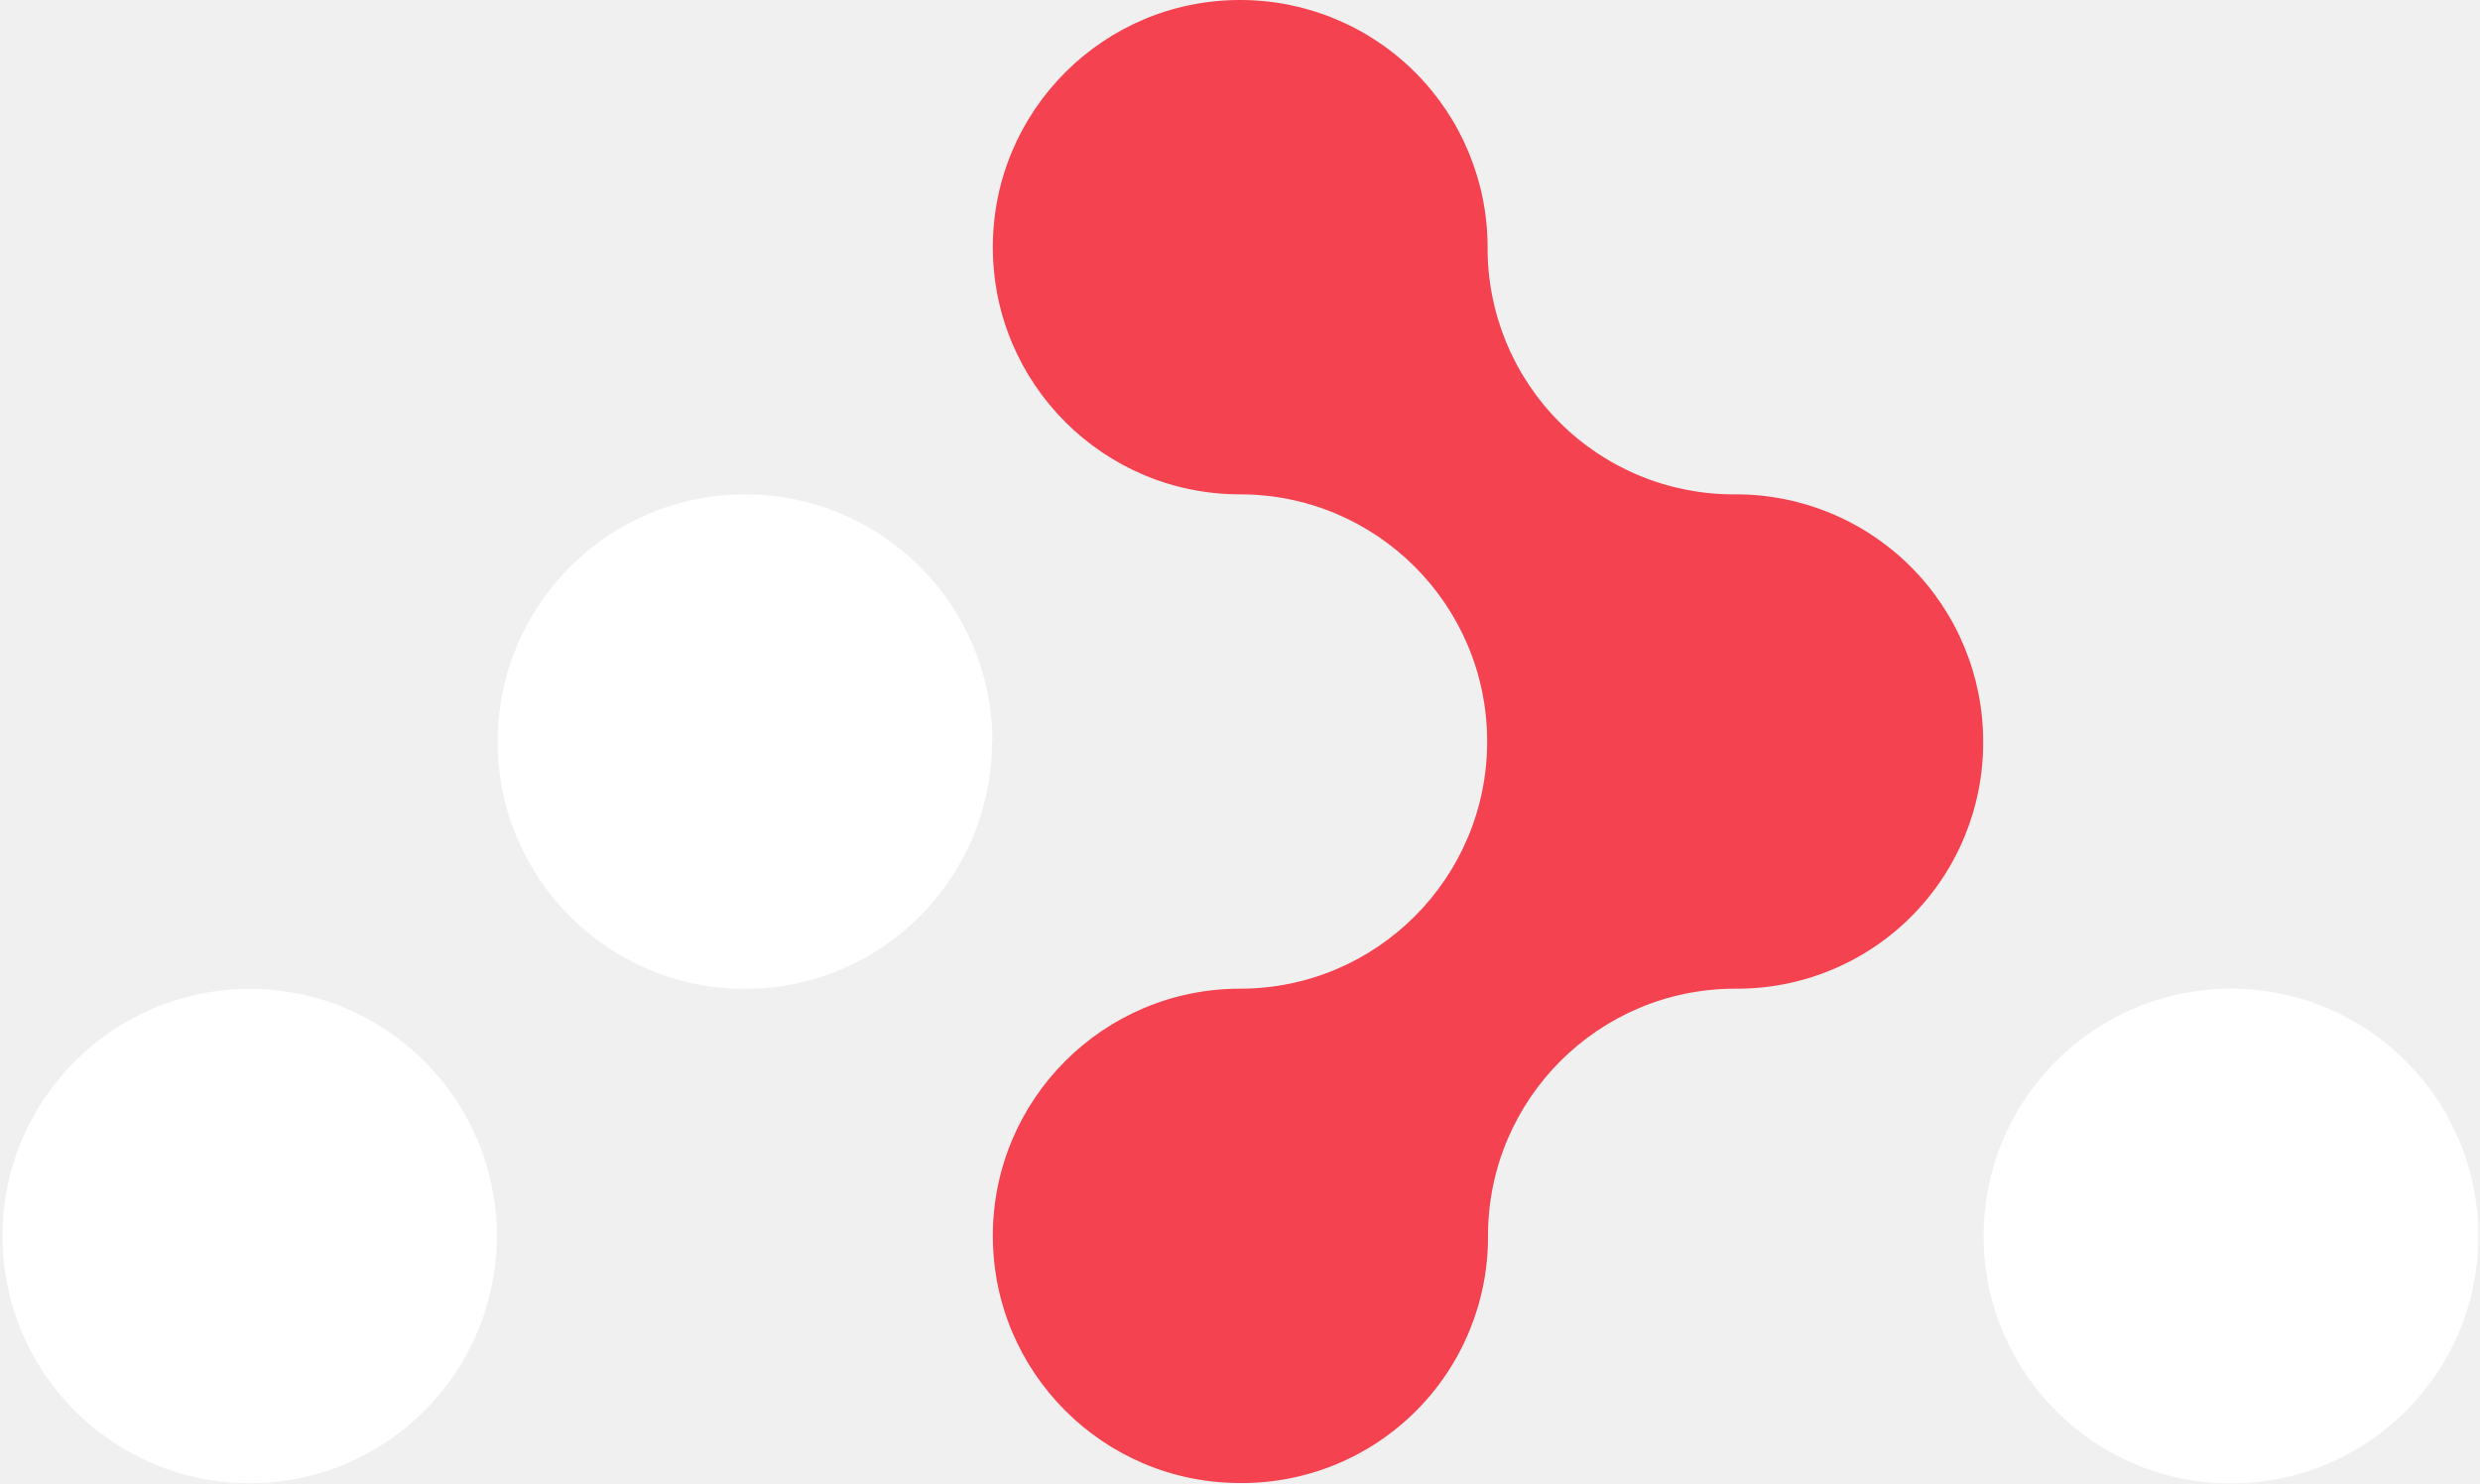
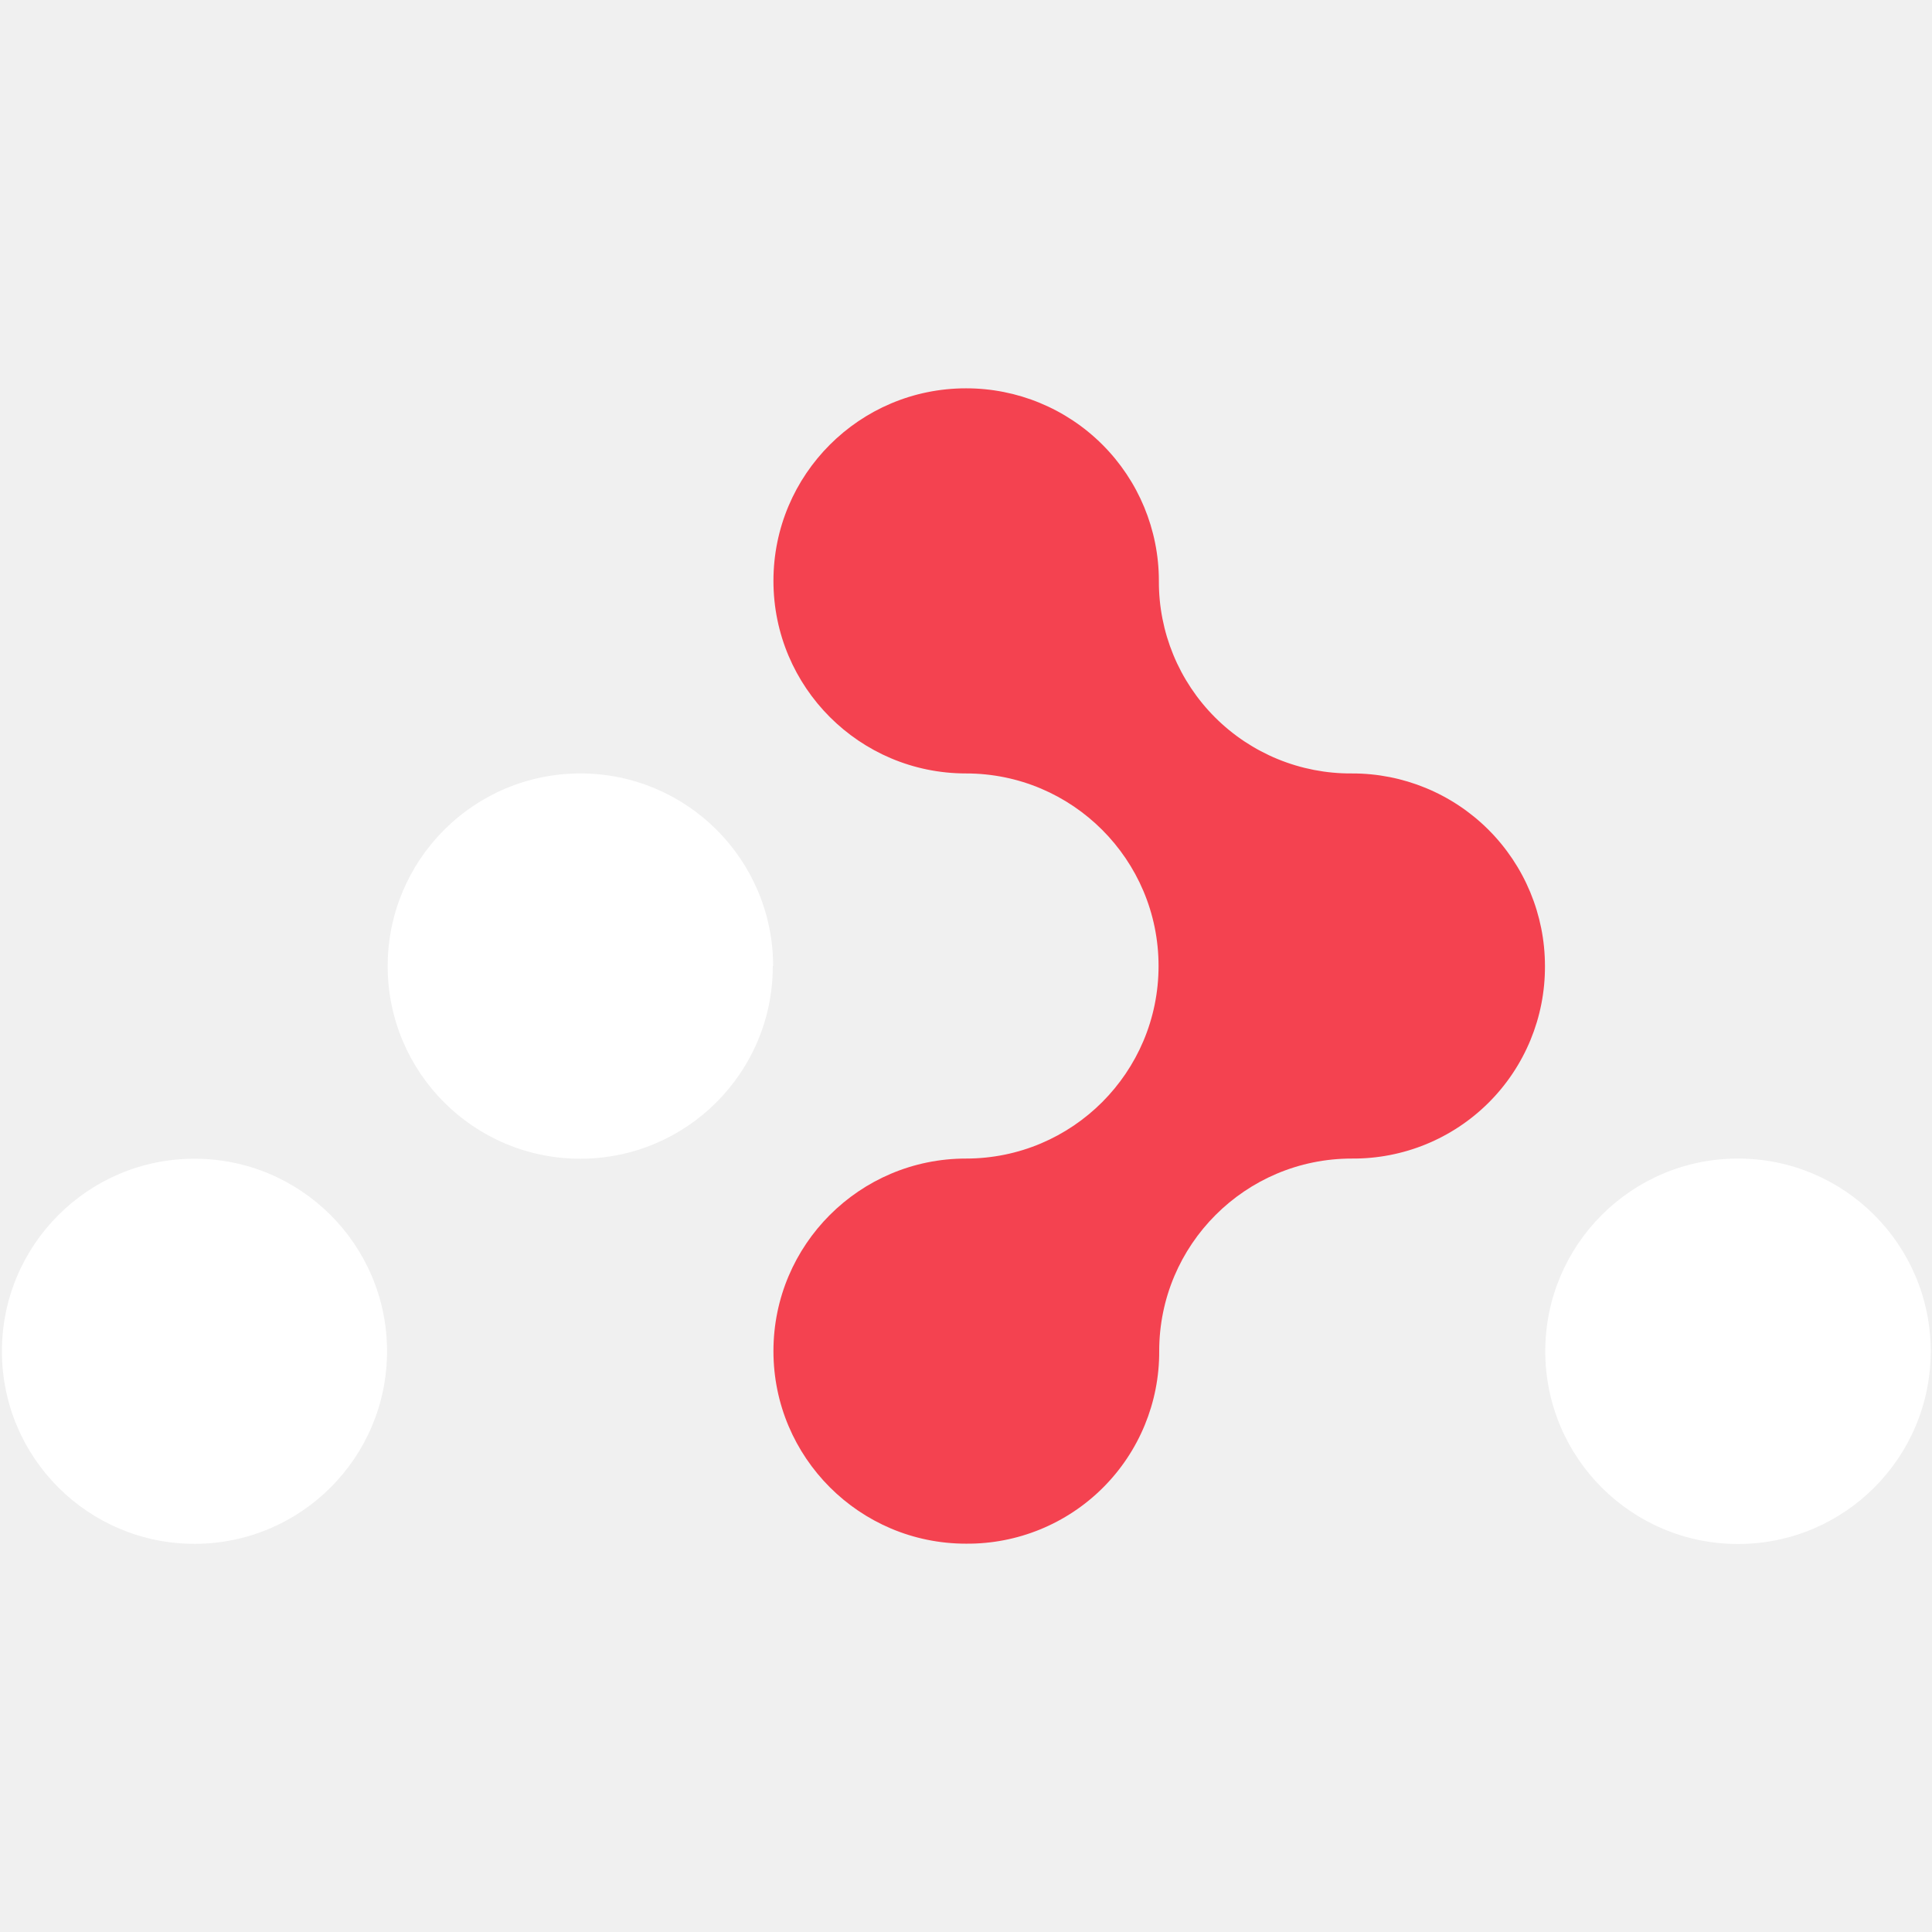
- <svg xmlns="http://www.w3.org/2000/svg" width="602" height="360" fill="none">
+ <svg xmlns="http://www.w3.org/2000/svg" viewBox="0 -121 602 602" fill="none">
  <path fill="#f44250" d="M481.4 180a59.7 59.7 0 0 1-60.2 60 60 60 0 0 0-60 60 59.7 59.7 0 0 1-60.2 60 60 60 0 1 1 0-120 60 60 0 1 0 0-120 60 60 0 1 1 0-120 60 60 0 0 1 60.1 60 59.7 59.7 0 0 0 60.1 60 60 60 0 0 1 60.2 60" />
  <path fill="#fff" d="M240.9 180a60 60 0 1 0-120.1.1 60 60 0 0 0 120-.1M120.6 300a60 60 0 1 0-120 .1 60 60 0 0 0 120-.1m481 0a60 60 0 1 0-120.1.1 60 60 0 0 0 120.1-.1" />
</svg>
